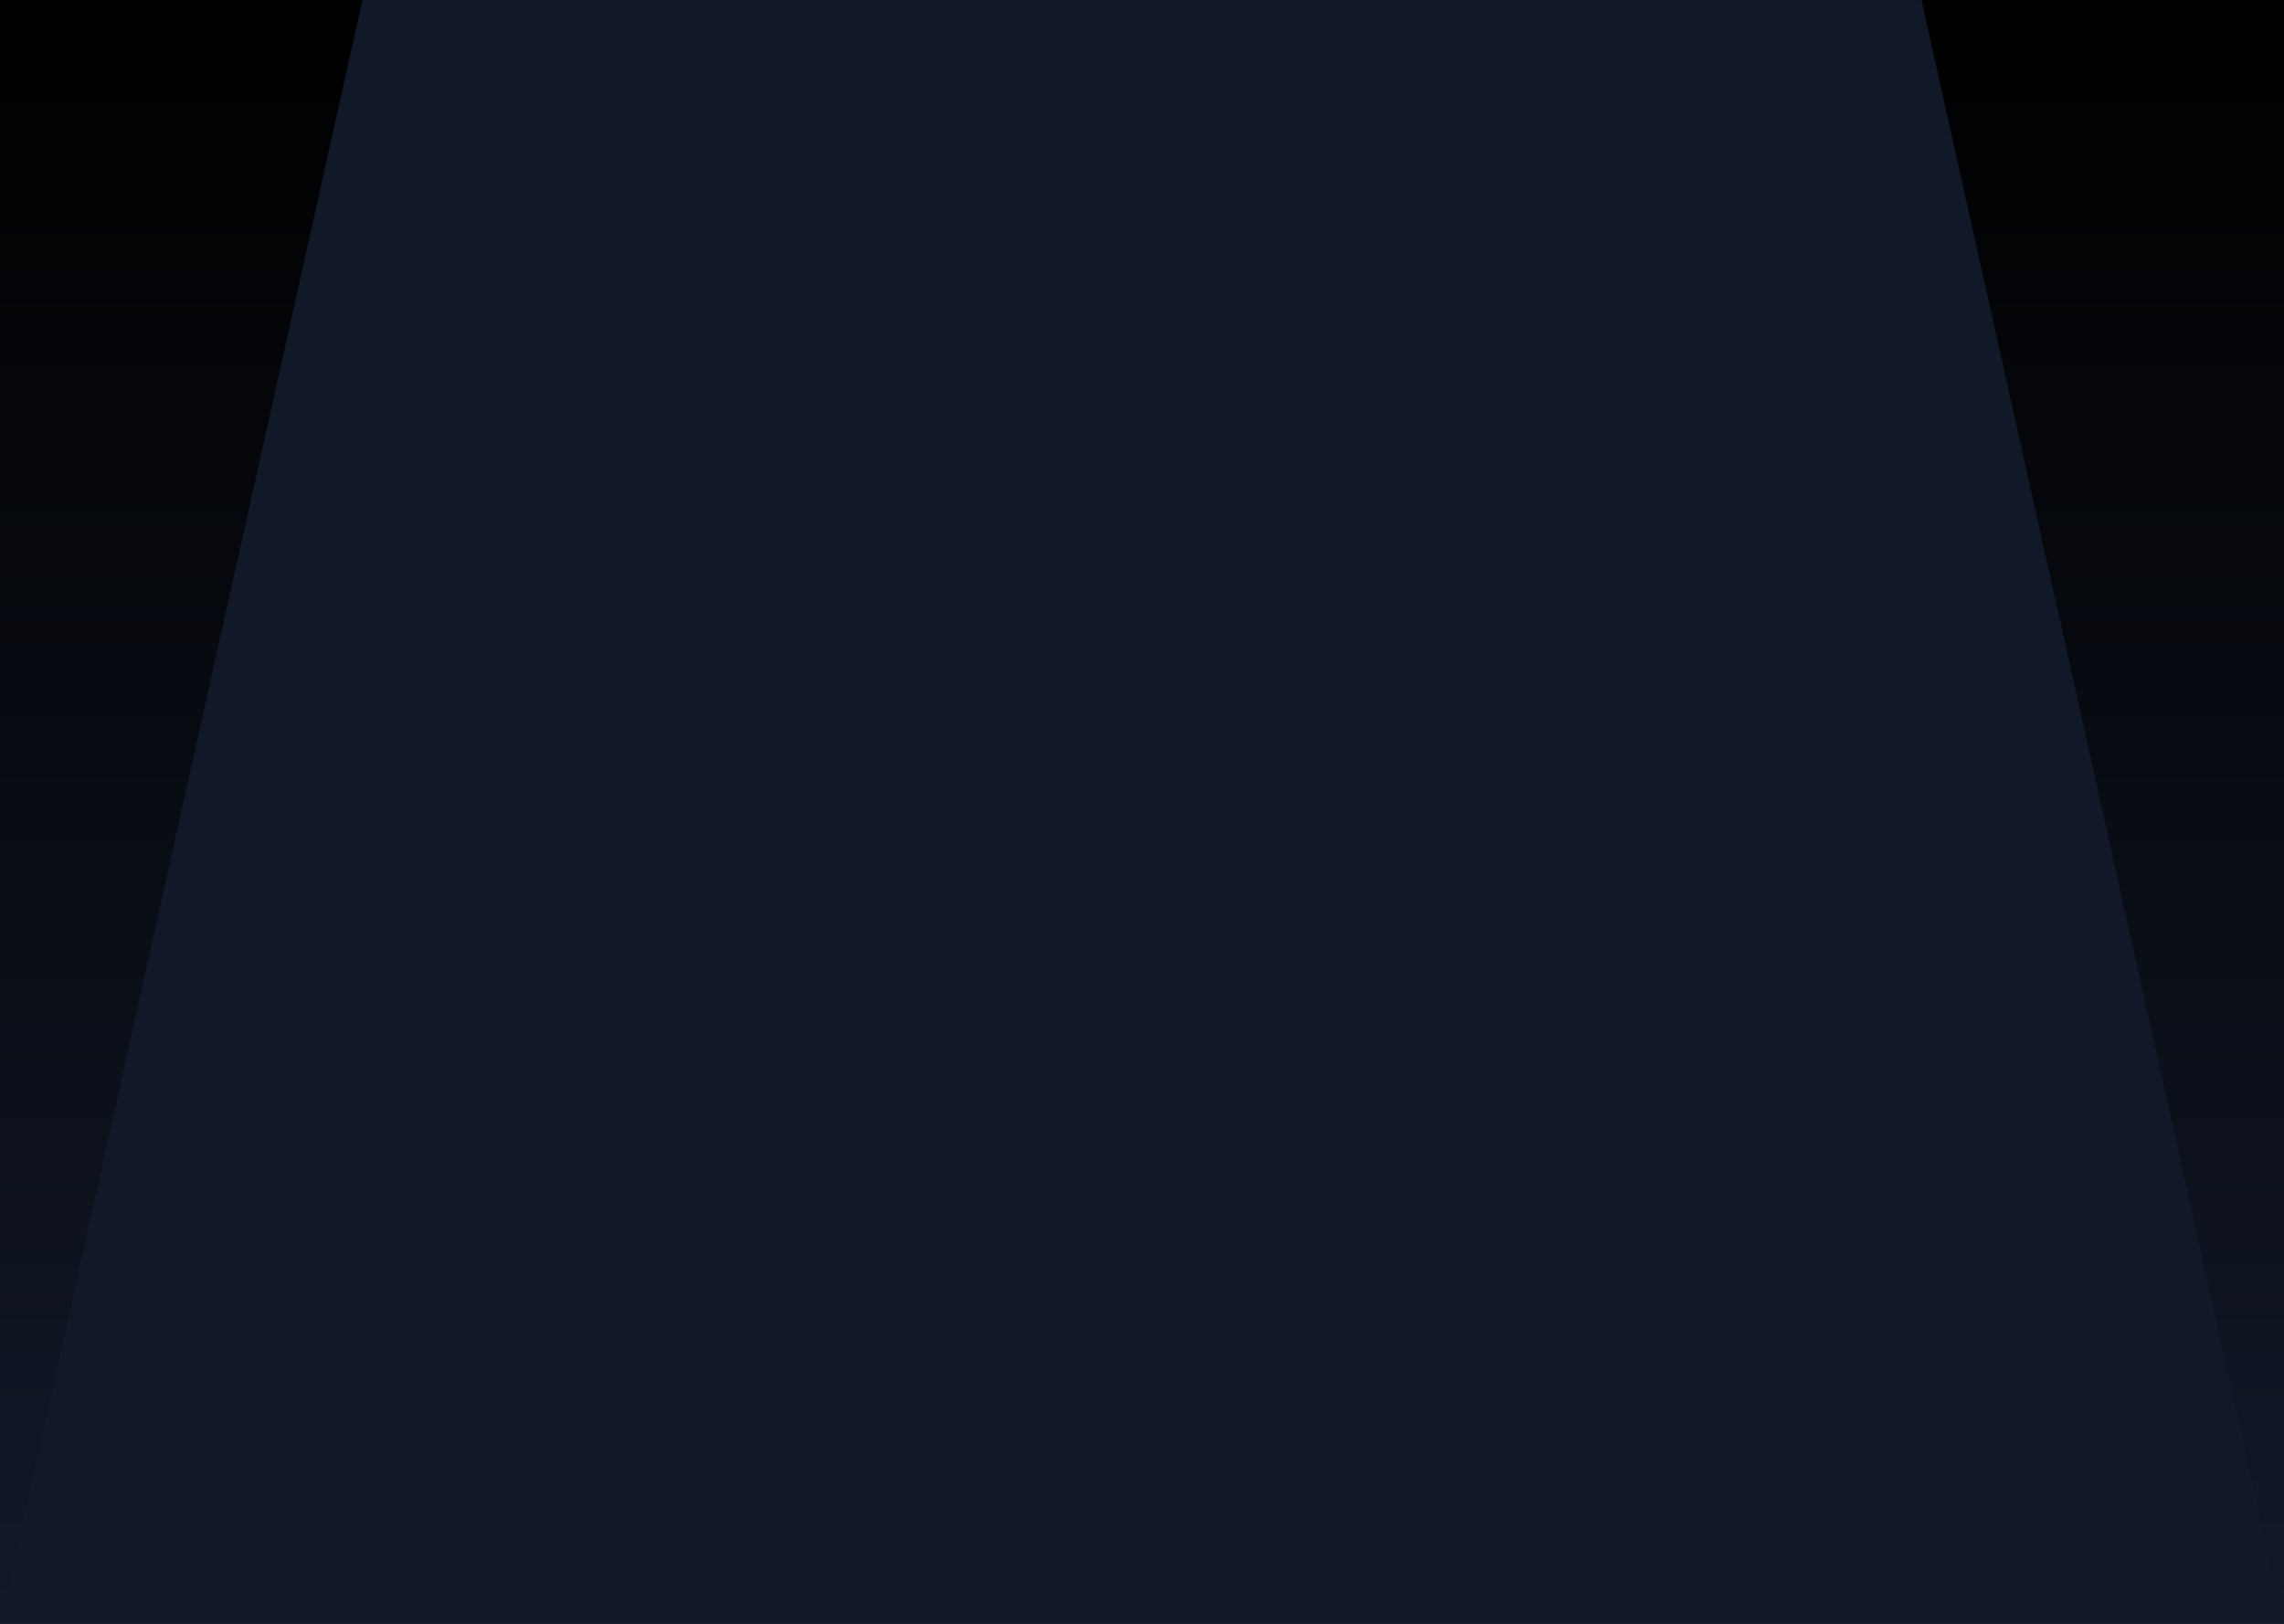
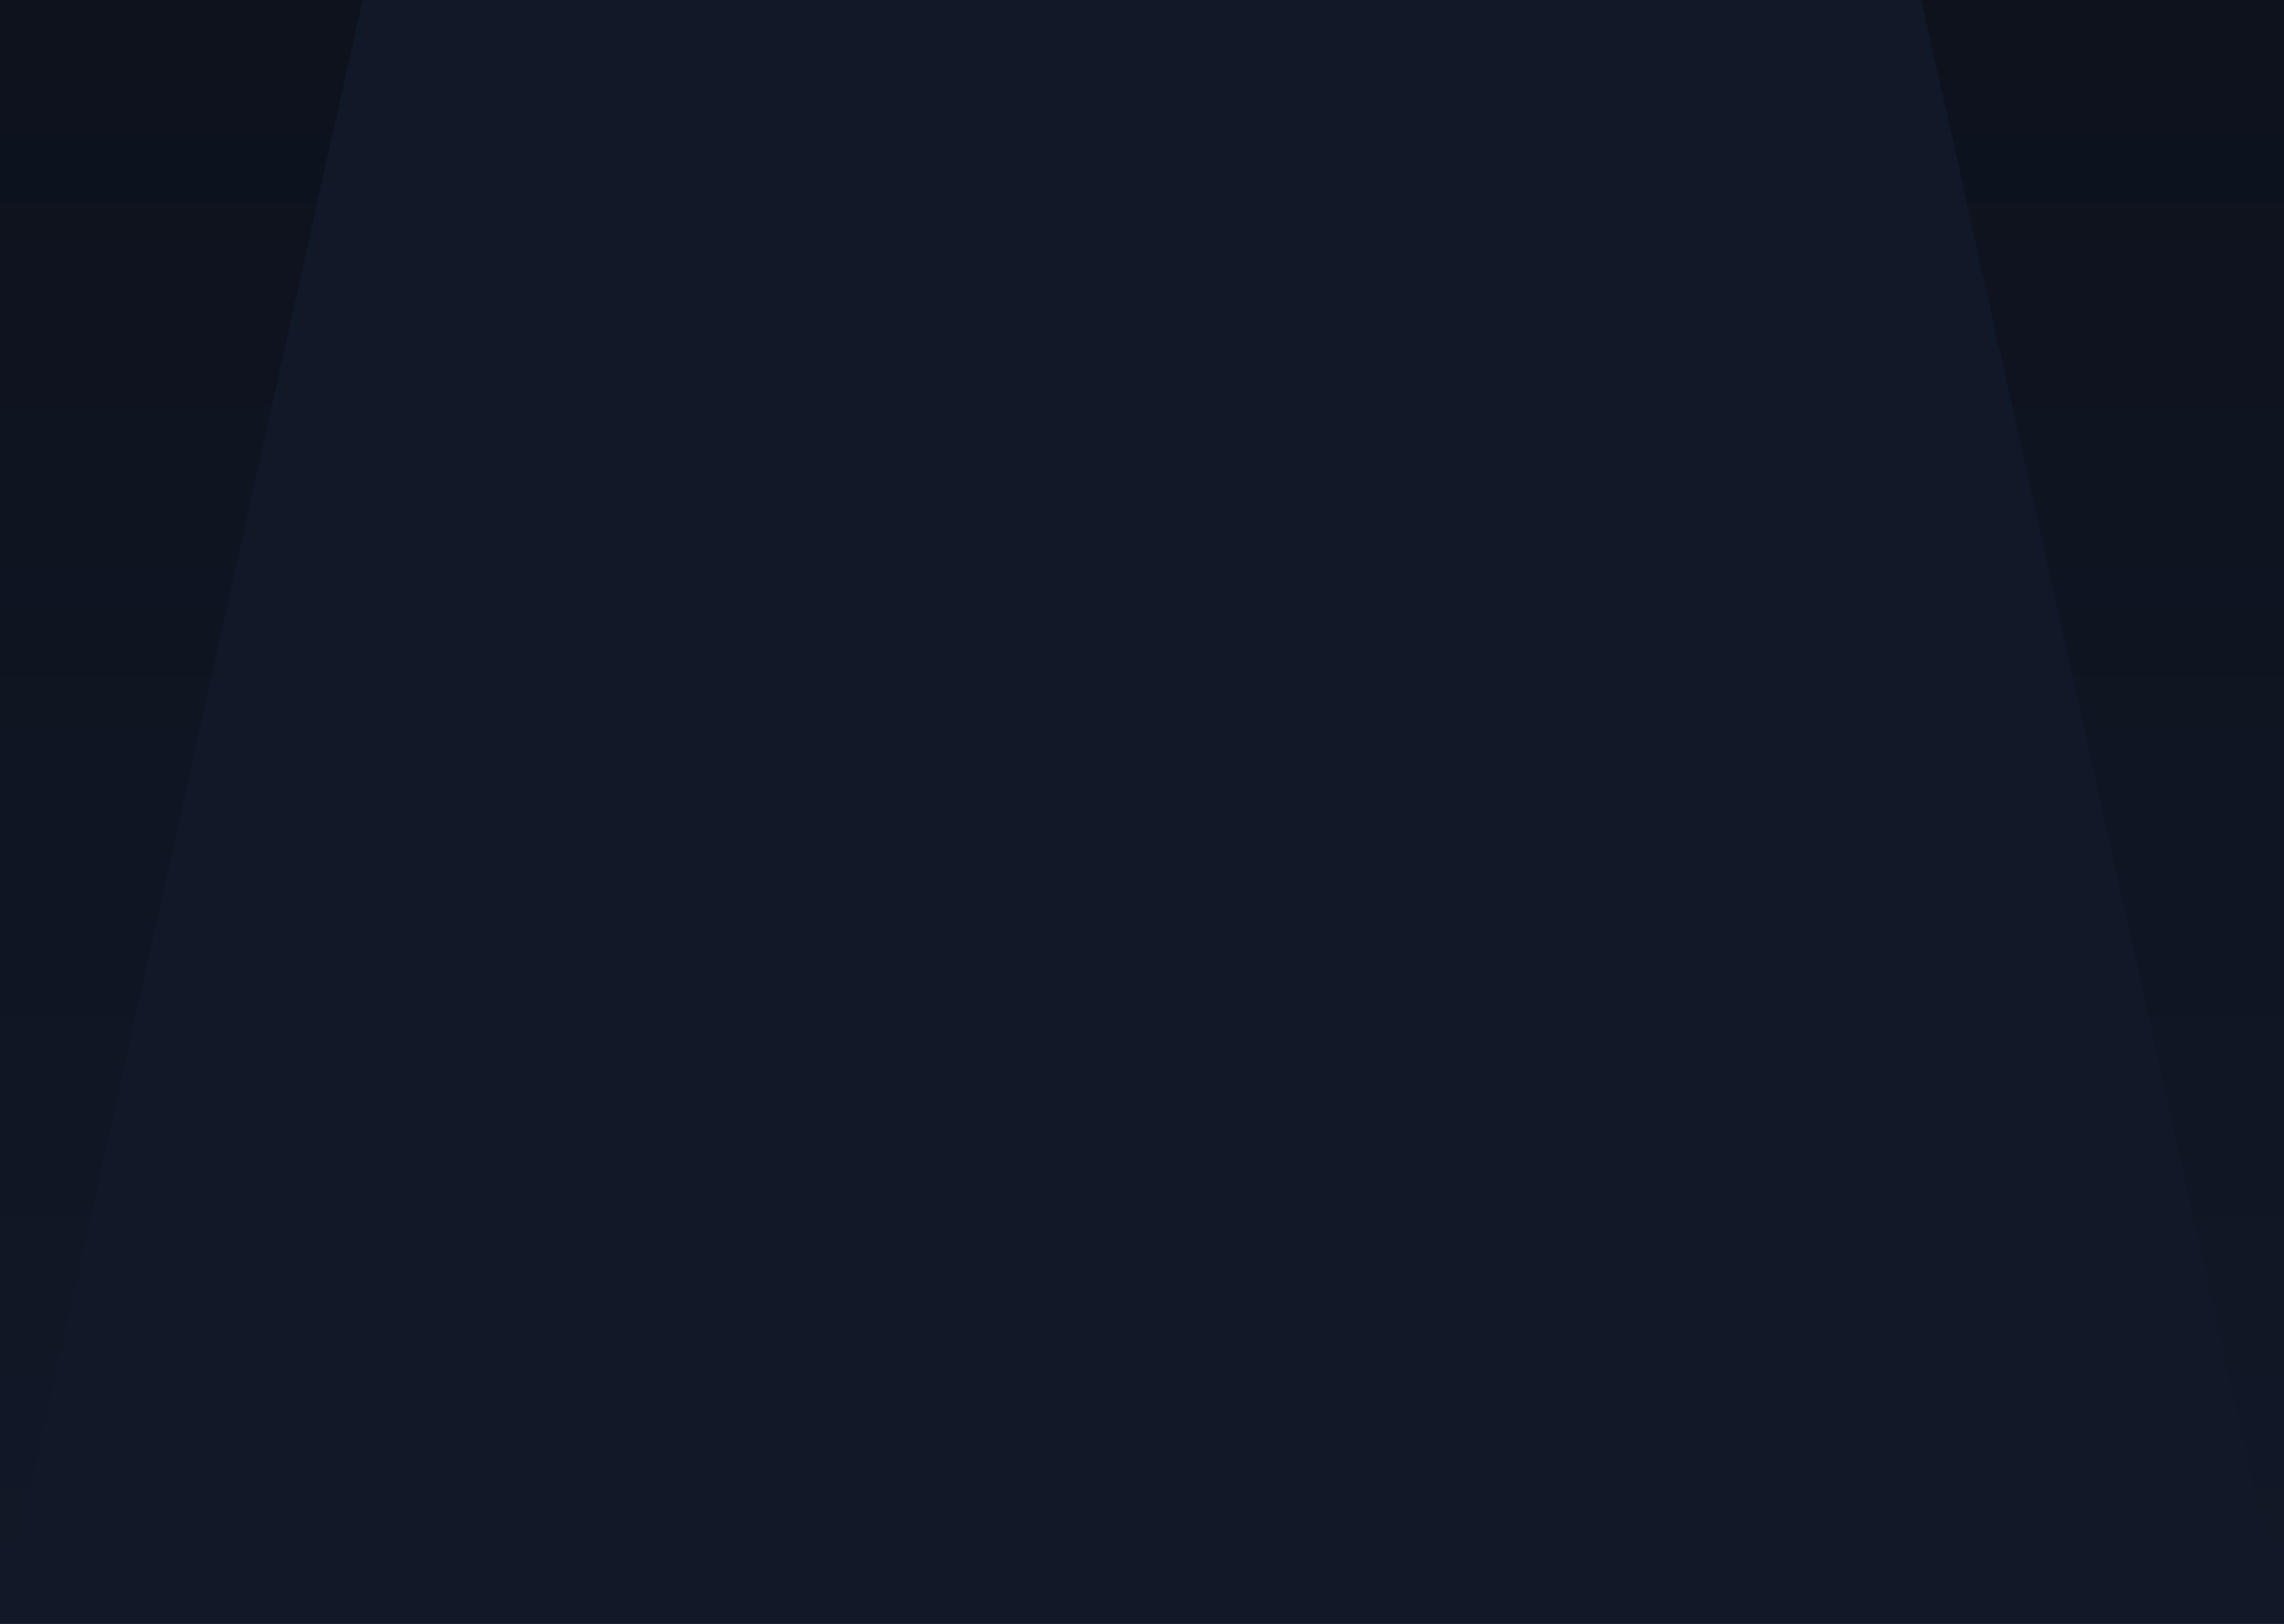
<svg xmlns="http://www.w3.org/2000/svg" width="1440" height="1024" viewBox="0 0 1440 1024" fill="none">
  <g clip-path="url(#clip0)">
    <rect width="1440" height="1024" fill="url(#paint0_linear)" />
    <path d="M228.571 0H1211.43L1440 1024H0L228.571 0Z" fill="url(#paint1_linear)" />
  </g>
  <defs>
    <linearGradient id="paint0_linear" x1="720" y1="0" x2="720" y2="1024" gradientUnits="userSpaceOnUse">
-       <stop stop-color="black" />
+       <stop stop-color="#0D121D" />
      <stop offset="1" stop-color="#111827" />
    </linearGradient>
    <linearGradient id="paint1_linear" x1="720" y1="0" x2="720" y2="1024" gradientUnits="userSpaceOnUse">
      <stop stop-color="#111827" />
      <stop offset="1" stop-color="#111827" />
    </linearGradient>
    <clipPath id="clip0">
      <rect width="1440" height="1024" fill="#111827" />
    </clipPath>
  </defs>
</svg>
